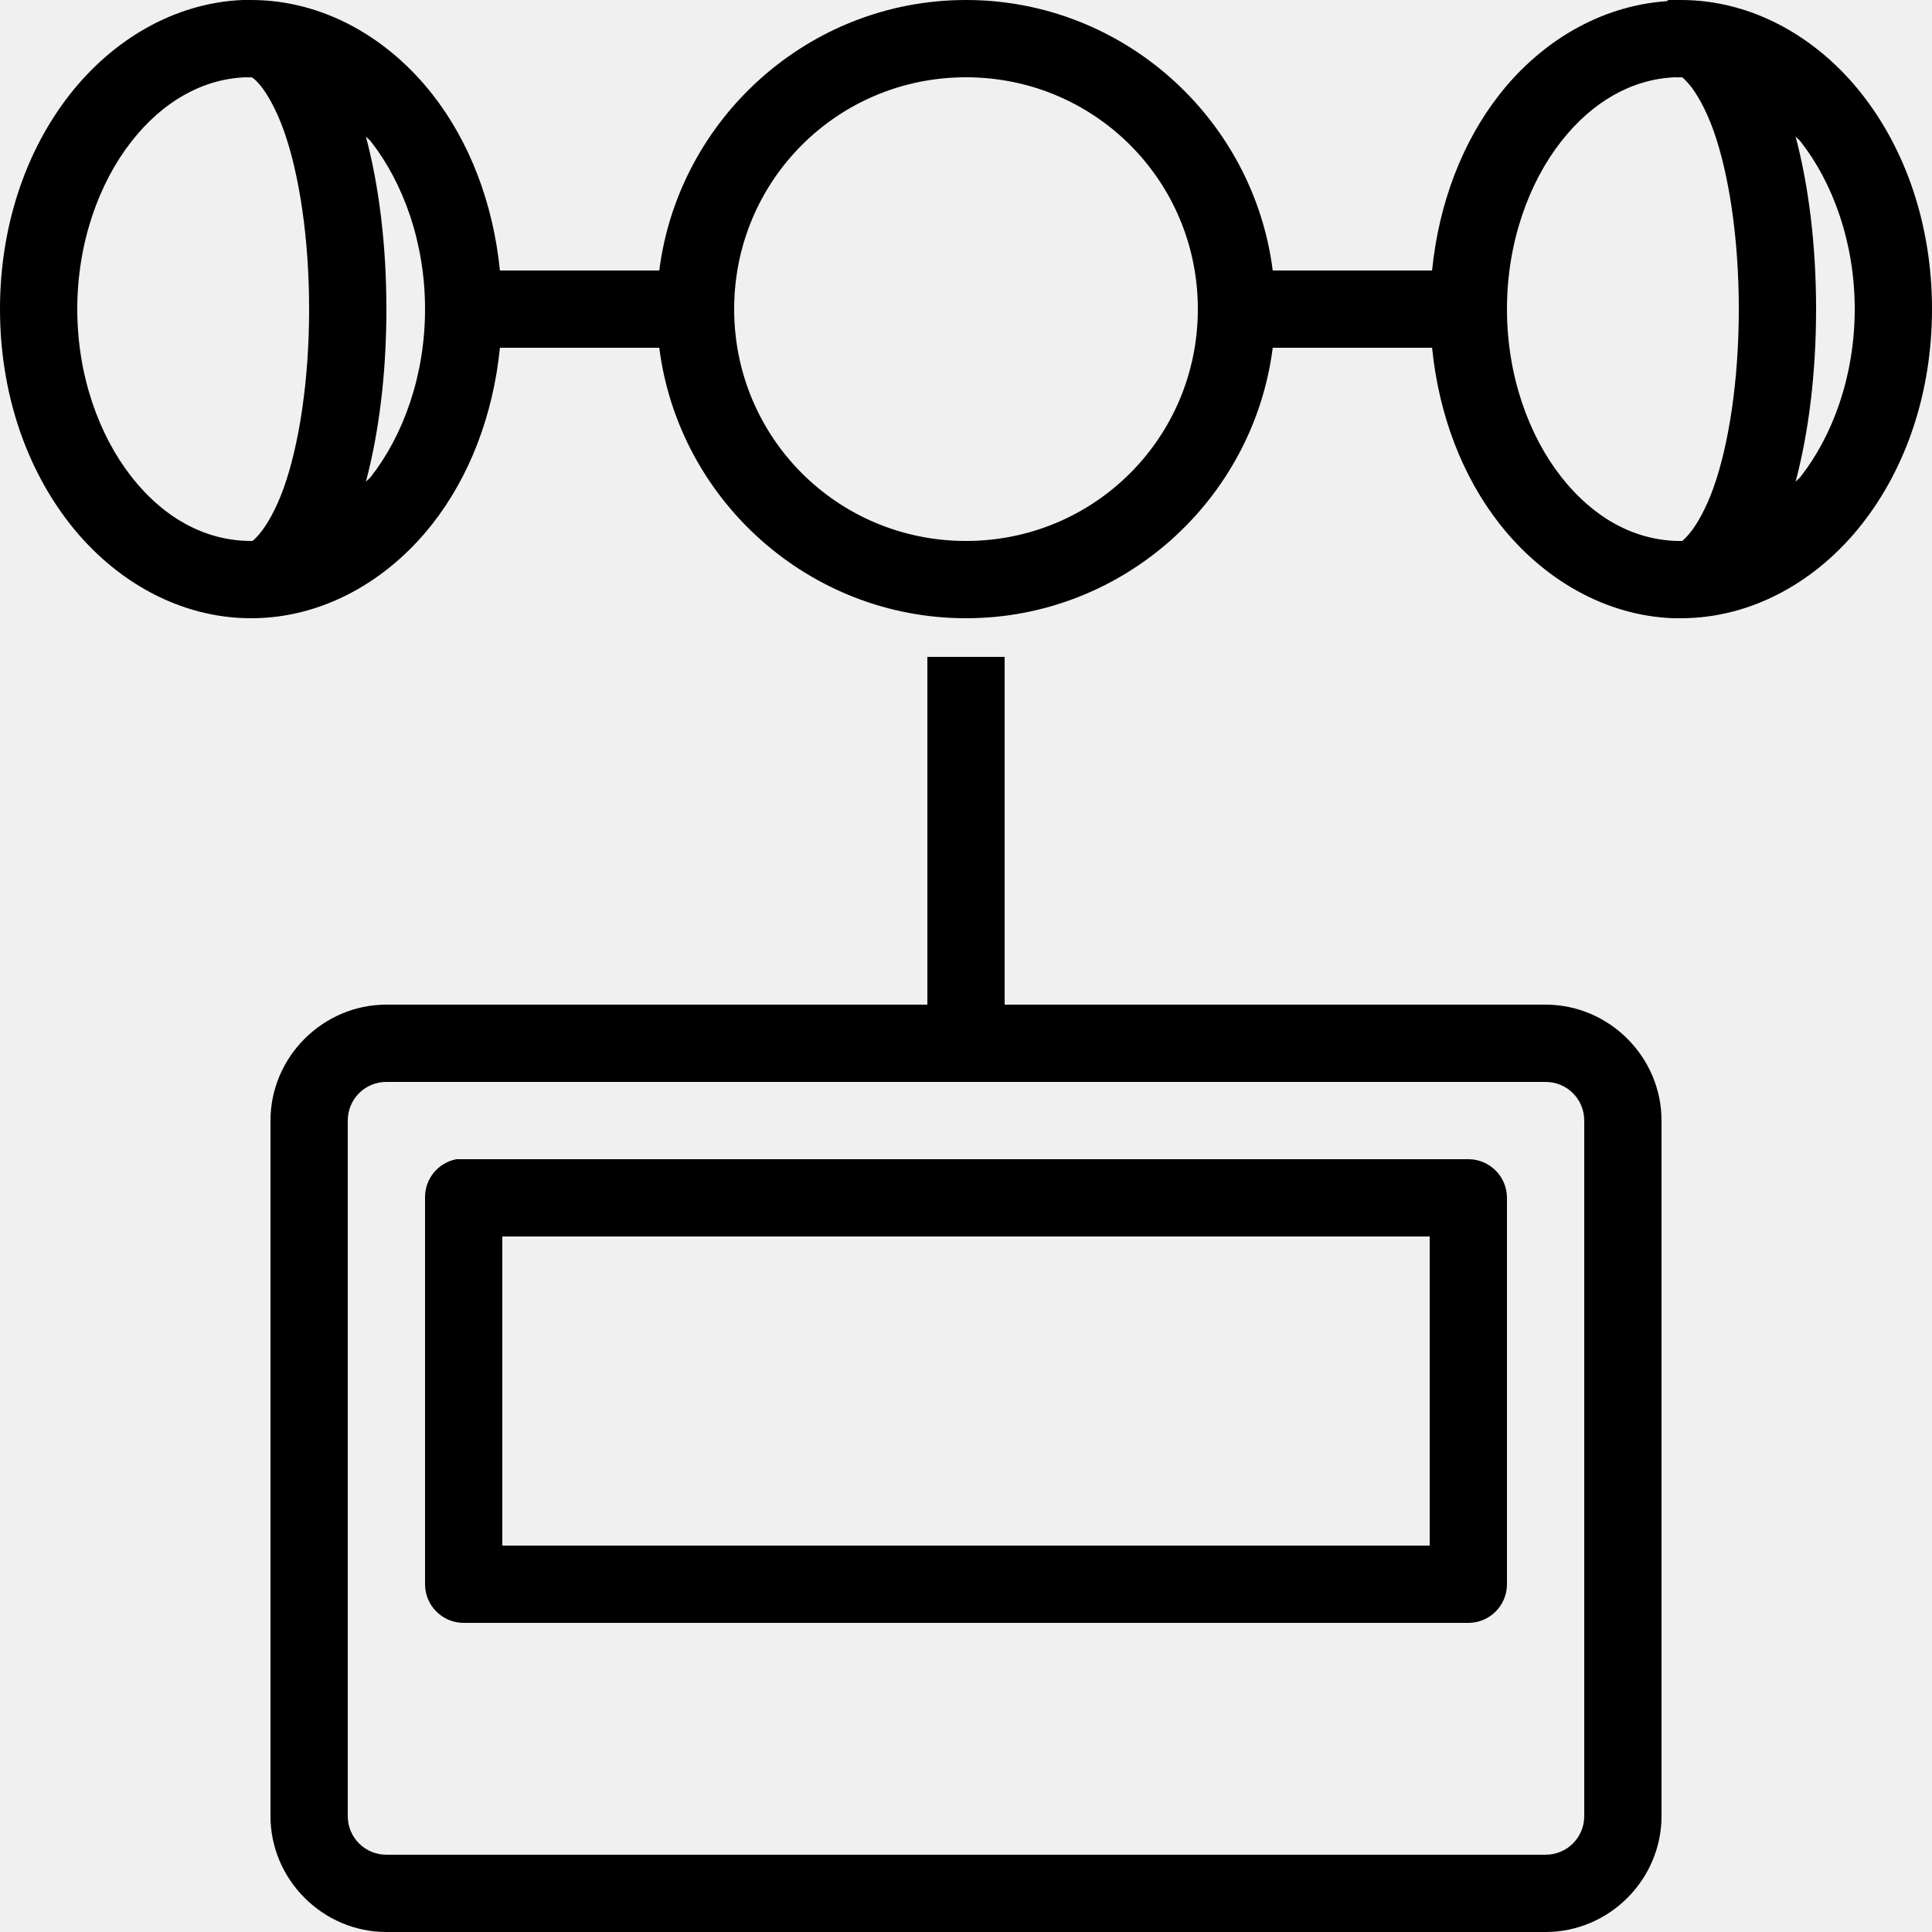
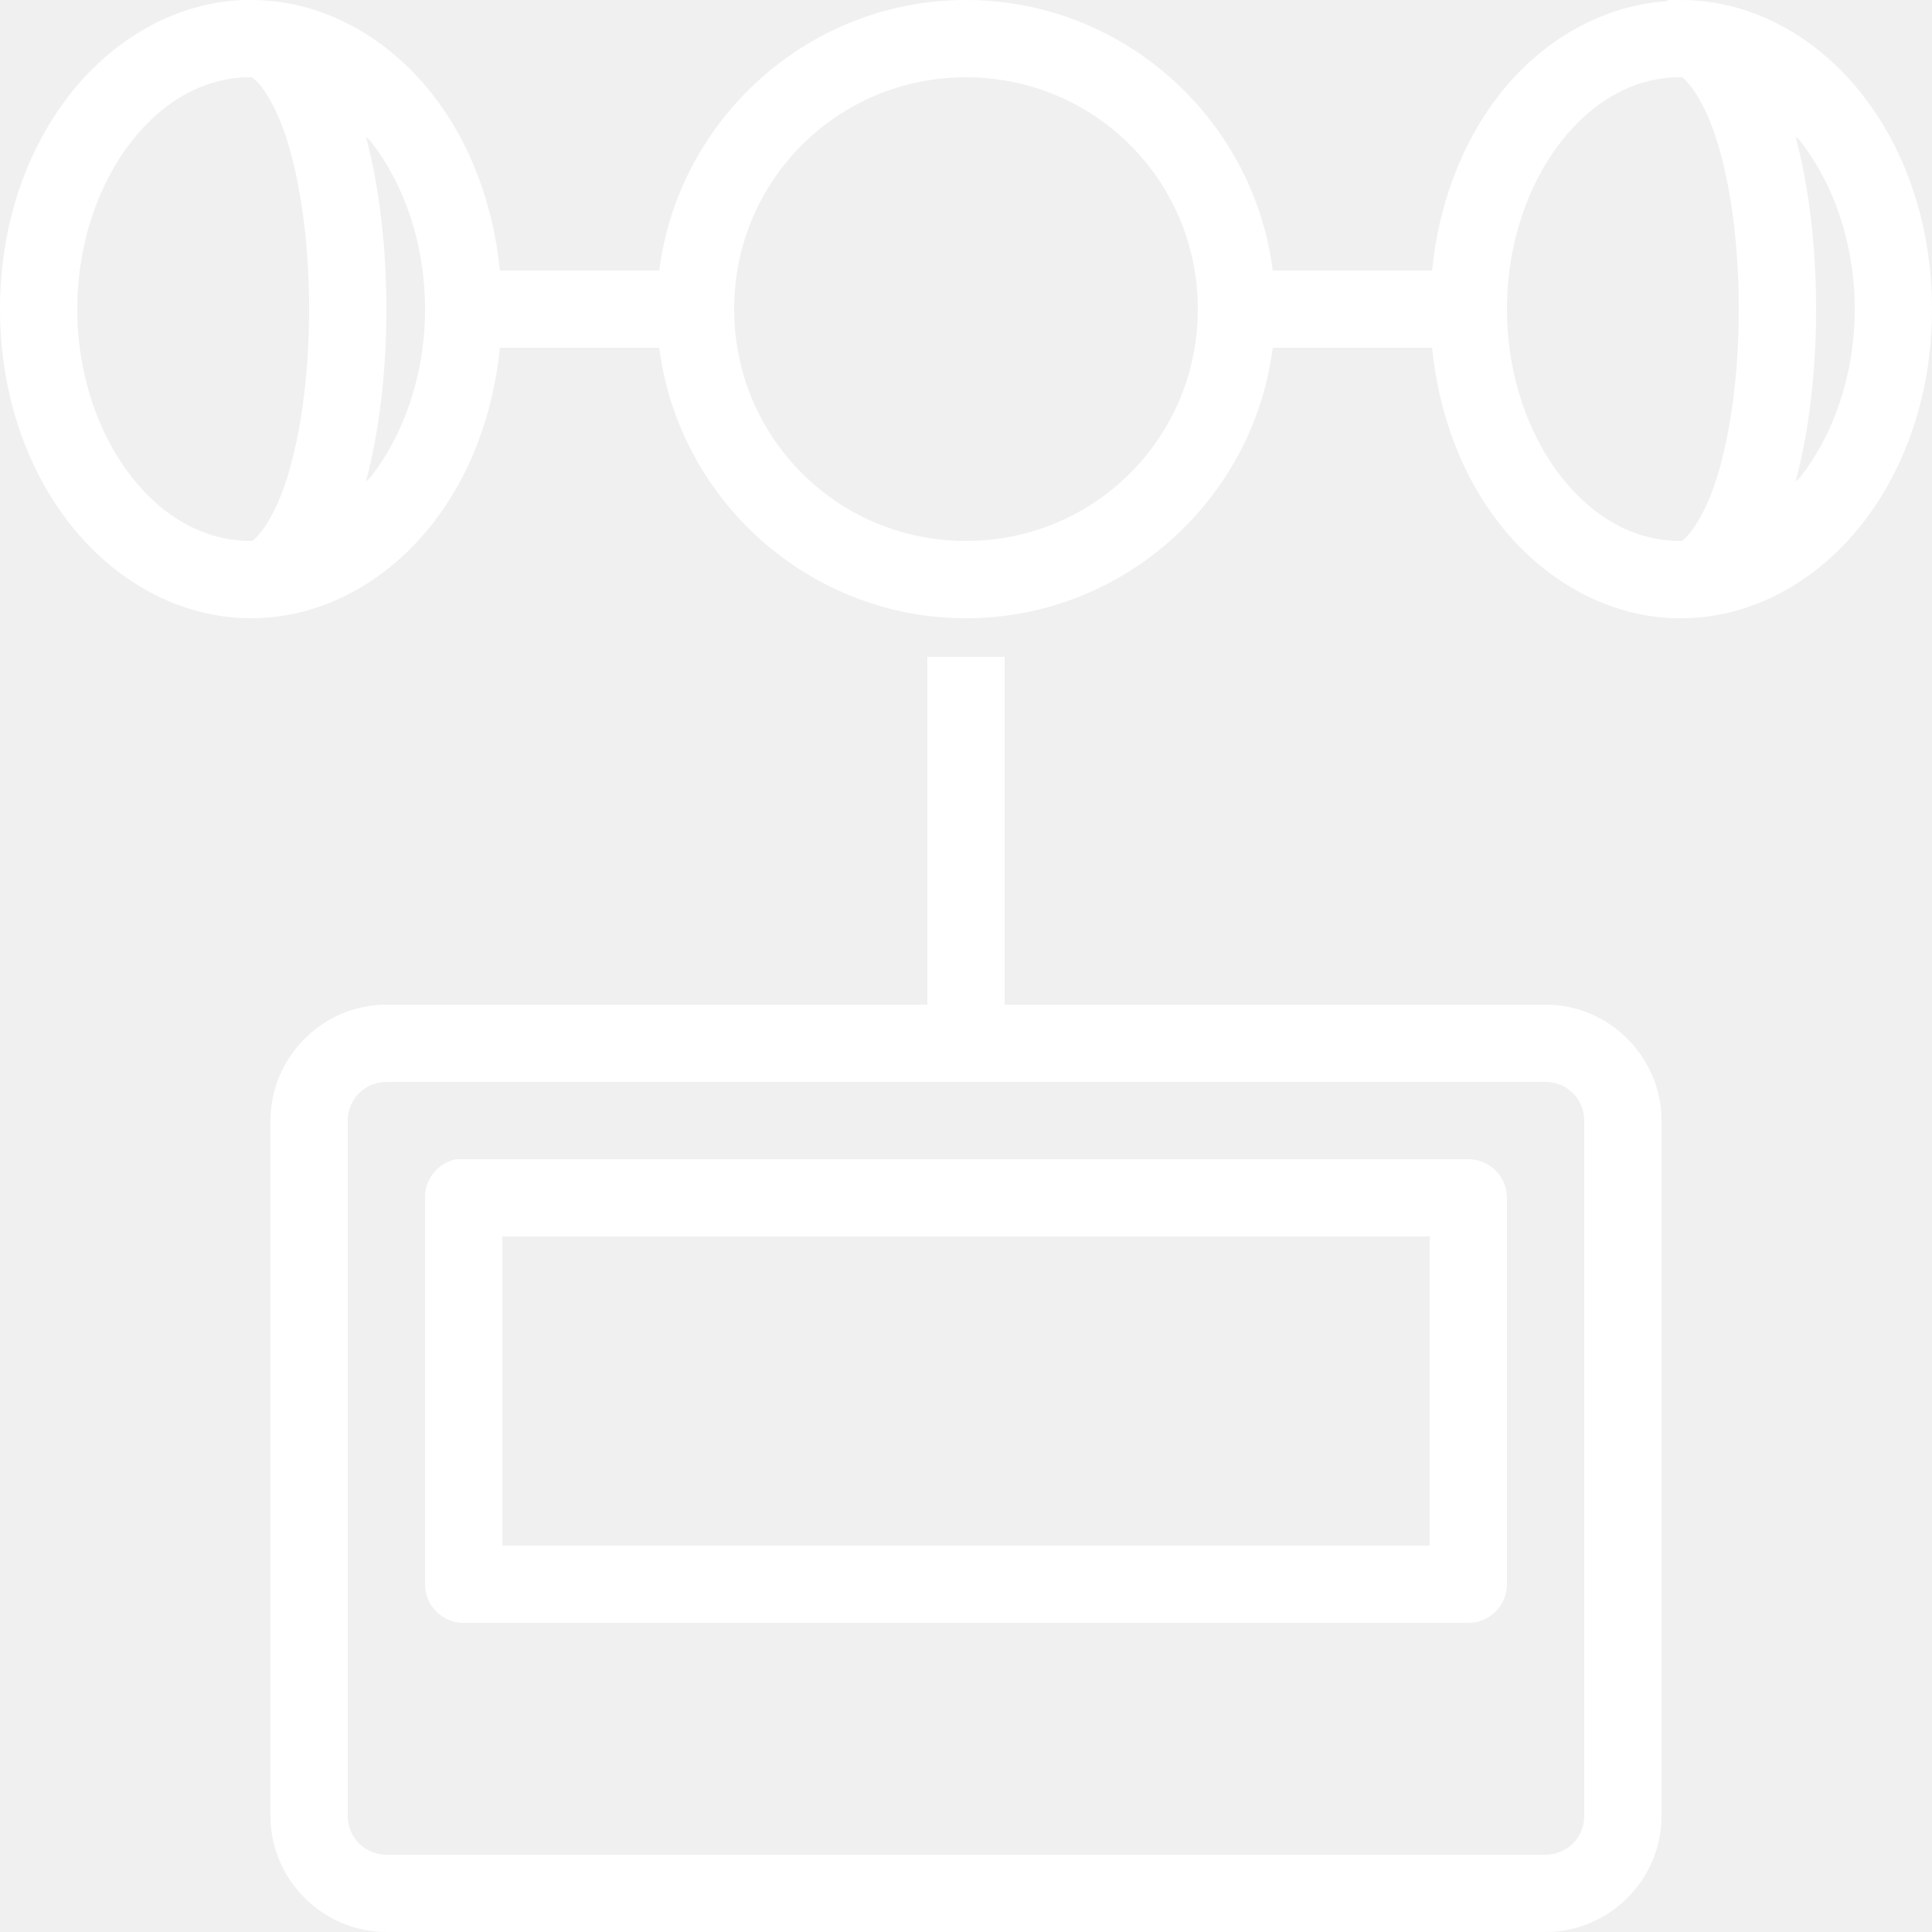
<svg xmlns="http://www.w3.org/2000/svg" viewBox="0,0,50,50" enable-background="new 0 0 50 50">
-   <path style="text-indent:0;text-align:start;line-height:normal;text-transform:none;block-progression:tb;-inkscape-font-specification:Bitstream Vera Sans" d="M 6.281 0 C 4.507 0.074 2.915 1.034 1.812 2.438 C 0.665 3.899 0 5.855 0 8 C 0 10.145 0.665 12.101 1.812 13.562 C 2.96 15.024 4.637 16 6.5 16 C 8.363 16 10.04 15.024 11.188 13.562 C 12.152 12.335 12.763 10.744 12.938 9 L 17.062 9 C 17.561 12.933 20.935 16 25 16 C 29.065 16 32.439 12.933 32.938 9 L 37.062 9 C 37.237 10.744 37.848 12.335 38.812 13.562 C 39.921 14.974 41.526 15.936 43.312 16 C 43.375 16.002 43.437 16 43.5 16 C 45.363 16 47.04 15.024 48.188 13.562 C 49.335 12.101 50 10.145 50 8 C 50 5.855 49.335 3.899 48.188 2.438 C 47.04 0.976 45.363 0 43.5 0 C 43.437 0 43.375 -0.002 43.312 0 A 1.004 1.004 0 0 0 43.188 0 C 43.166 0.001 43.146 0.03 43.125 0.031 C 41.415 0.153 39.882 1.076 38.812 2.438 C 37.848 3.665 37.237 5.256 37.062 7 L 32.938 7 C 32.439 3.067 29.065 0 25 0 C 20.935 0 17.561 3.067 17.062 7 L 12.938 7 C 12.763 5.256 12.152 3.665 11.188 2.438 C 10.04 0.976 8.363 0 6.5 0 C 6.468 0 6.438 -0.001 6.406 0 A 1.001 1.001 0 0 0 6.281 0 z M 6.344 2 A 1.001 1.001 0 0 0 6.5 2 C 6.481 2 6.537 1.974 6.719 2.188 C 6.901 2.401 7.146 2.821 7.344 3.375 C 7.739 4.484 8 6.144 8 8 C 8 9.856 7.739 11.516 7.344 12.625 C 7.146 13.179 6.901 13.599 6.719 13.812 C 6.628 13.919 6.566 13.98 6.531 14 C 6.521 14 6.51 14 6.5 14 C 5.325 14 4.249 13.416 3.406 12.344 C 2.564 11.271 2 9.721 2 8 C 2 6.279 2.564 4.729 3.406 3.656 C 4.211 2.631 5.23 2.049 6.344 2 z M 25 2 C 28.326 2 31 4.674 31 8 C 31 11.326 28.326 14 25 14 C 21.674 14 19 11.326 19 8 C 19 4.674 21.674 2 25 2 z M 43.344 2 A 1.004 1.004 0 0 0 43.5 2 C 43.51 2 43.521 2 43.531 2 C 43.566 2.02 43.628 2.081 43.719 2.188 C 43.901 2.401 44.146 2.821 44.344 3.375 C 44.739 4.484 45 6.144 45 8 C 45 9.856 44.739 11.516 44.344 12.625 C 44.146 13.179 43.901 13.599 43.719 13.812 C 43.628 13.919 43.566 13.98 43.531 14 C 43.521 14 43.51 14 43.5 14 C 43.469 14 43.437 14.001 43.406 14 C 42.268 13.97 41.226 13.388 40.406 12.344 C 39.564 11.271 39 9.721 39 8 C 39 6.279 39.564 4.729 40.406 3.656 C 41.211 2.631 42.23 2.049 43.344 2 z M 9.469 3.531 C 9.507 3.577 9.556 3.609 9.594 3.656 C 10.436 4.729 11 6.279 11 8 C 11 9.721 10.436 11.271 9.594 12.344 C 9.556 12.391 9.507 12.423 9.469 12.469 C 9.808 11.192 10 9.662 10 8 C 10 6.338 9.808 4.808 9.469 3.531 z M 46.469 3.531 C 46.507 3.577 46.556 3.609 46.594 3.656 C 47.436 4.729 48 6.279 48 8 C 48 9.721 47.436 11.271 46.594 12.344 C 46.556 12.391 46.507 12.423 46.469 12.469 C 46.808 11.192 47 9.662 47 8 C 47 6.338 46.808 4.808 46.469 3.531 z M 24 17 L 24 26 L 10 26 C 8.355 26 7 27.355 7 29 L 7 47 C 7 48.645 8.355 50 10 50 L 40 50 C 41.645 50 43 48.645 43 47 L 43 29 C 43 27.355 41.645 26 40 26 L 26 26 L 26 17 L 24 17 z M 10 28 L 40 28 C 40.555 28 41 28.445 41 29 L 41 47 C 41 47.555 40.555 48 40 48 L 10 48 C 9.445 48 9 47.555 9 47 L 9 29 C 9 28.445 9.445 28 10 28 z M 11.812 30 A 1 1 0 0 0 11 31 L 11 41 A 1 1 0 0 0 12 42 L 38 42 A 1 1 0 0 0 39 41 L 39 31 A 1 1 0 0 0 38 30 L 12 30 A 1 1 0 0 0 11.906 30 A 1 1 0 0 0 11.812 30 z M 13 32 L 37 32 L 37 40 L 13 40 L 13 32 z" />
+   <path style="fill:white;text-indent:0;text-align:start;line-height:normal;text-transform:none;block-progression:tb;-inkscape-font-specification:Bitstream Vera Sans" d="M 6.281 0 C 4.507 0.074 2.915 1.034 1.812 2.438 C 0.665 3.899 0 5.855 0 8 C 0 10.145 0.665 12.101 1.812 13.562 C 2.96 15.024 4.637 16 6.5 16 C 8.363 16 10.04 15.024 11.188 13.562 C 12.152 12.335 12.763 10.744 12.938 9 L 17.062 9 C 17.561 12.933 20.935 16 25 16 C 29.065 16 32.439 12.933 32.938 9 L 37.062 9 C 37.237 10.744 37.848 12.335 38.812 13.562 C 39.921 14.974 41.526 15.936 43.312 16 C 43.375 16.002 43.437 16 43.5 16 C 45.363 16 47.04 15.024 48.188 13.562 C 49.335 12.101 50 10.145 50 8 C 50 5.855 49.335 3.899 48.188 2.438 C 47.04 0.976 45.363 0 43.5 0 C 43.437 0 43.375 -0.002 43.312 0 A 1.004 1.004 0 0 0 43.188 0 C 43.166 0.001 43.146 0.03 43.125 0.031 C 41.415 0.153 39.882 1.076 38.812 2.438 C 37.848 3.665 37.237 5.256 37.062 7 L 32.938 7 C 32.439 3.067 29.065 0 25 0 C 20.935 0 17.561 3.067 17.062 7 L 12.938 7 C 12.763 5.256 12.152 3.665 11.188 2.438 C 10.04 0.976 8.363 0 6.5 0 C 6.468 0 6.438 -0.001 6.406 0 A 1.001 1.001 0 0 0 6.281 0 z M 6.344 2 A 1.001 1.001 0 0 0 6.5 2 C 6.481 2 6.537 1.974 6.719 2.188 C 6.901 2.401 7.146 2.821 7.344 3.375 C 7.739 4.484 8 6.144 8 8 C 8 9.856 7.739 11.516 7.344 12.625 C 7.146 13.179 6.901 13.599 6.719 13.812 C 6.628 13.919 6.566 13.98 6.531 14 C 6.521 14 6.51 14 6.5 14 C 5.325 14 4.249 13.416 3.406 12.344 C 2.564 11.271 2 9.721 2 8 C 2 6.279 2.564 4.729 3.406 3.656 C 4.211 2.631 5.23 2.049 6.344 2 z M 25 2 C 28.326 2 31 4.674 31 8 C 31 11.326 28.326 14 25 14 C 21.674 14 19 11.326 19 8 C 19 4.674 21.674 2 25 2 z M 43.344 2 A 1.004 1.004 0 0 0 43.5 2 C 43.51 2 43.521 2 43.531 2 C 43.566 2.02 43.628 2.081 43.719 2.188 C 43.901 2.401 44.146 2.821 44.344 3.375 C 44.739 4.484 45 6.144 45 8 C 45 9.856 44.739 11.516 44.344 12.625 C 44.146 13.179 43.901 13.599 43.719 13.812 C 43.628 13.919 43.566 13.98 43.531 14 C 43.521 14 43.51 14 43.5 14 C 43.469 14 43.437 14.001 43.406 14 C 42.268 13.97 41.226 13.388 40.406 12.344 C 39.564 11.271 39 9.721 39 8 C 39 6.279 39.564 4.729 40.406 3.656 C 41.211 2.631 42.23 2.049 43.344 2 z M 9.469 3.531 C 9.507 3.577 9.556 3.609 9.594 3.656 C 10.436 4.729 11 6.279 11 8 C 11 9.721 10.436 11.271 9.594 12.344 C 9.556 12.391 9.507 12.423 9.469 12.469 C 9.808 11.192 10 9.662 10 8 C 10 6.338 9.808 4.808 9.469 3.531 z M 46.469 3.531 C 46.507 3.577 46.556 3.609 46.594 3.656 C 47.436 4.729 48 6.279 48 8 C 48 9.721 47.436 11.271 46.594 12.344 C 46.556 12.391 46.507 12.423 46.469 12.469 C 46.808 11.192 47 9.662 47 8 C 47 6.338 46.808 4.808 46.469 3.531 z M 24 17 L 24 26 L 10 26 C 8.355 26 7 27.355 7 29 L 7 47 C 7 48.645 8.355 50 10 50 L 40 50 C 41.645 50 43 48.645 43 47 L 43 29 C 43 27.355 41.645 26 40 26 L 26 26 L 26 17 L 24 17 z M 10 28 L 40 28 C 40.555 28 41 28.445 41 29 L 41 47 C 41 47.555 40.555 48 40 48 L 10 48 C 9.445 48 9 47.555 9 47 L 9 29 C 9 28.445 9.445 28 10 28 z M 11.812 30 A 1 1 0 0 0 11 31 L 11 41 A 1 1 0 0 0 12 42 L 38 42 A 1 1 0 0 0 39 41 L 39 31 A 1 1 0 0 0 38 30 L 12 30 A 1 1 0 0 0 11.906 30 A 1 1 0 0 0 11.812 30 z M 13 32 L 37 32 L 37 40 L 13 40 L 13 32 z" />
</svg>
